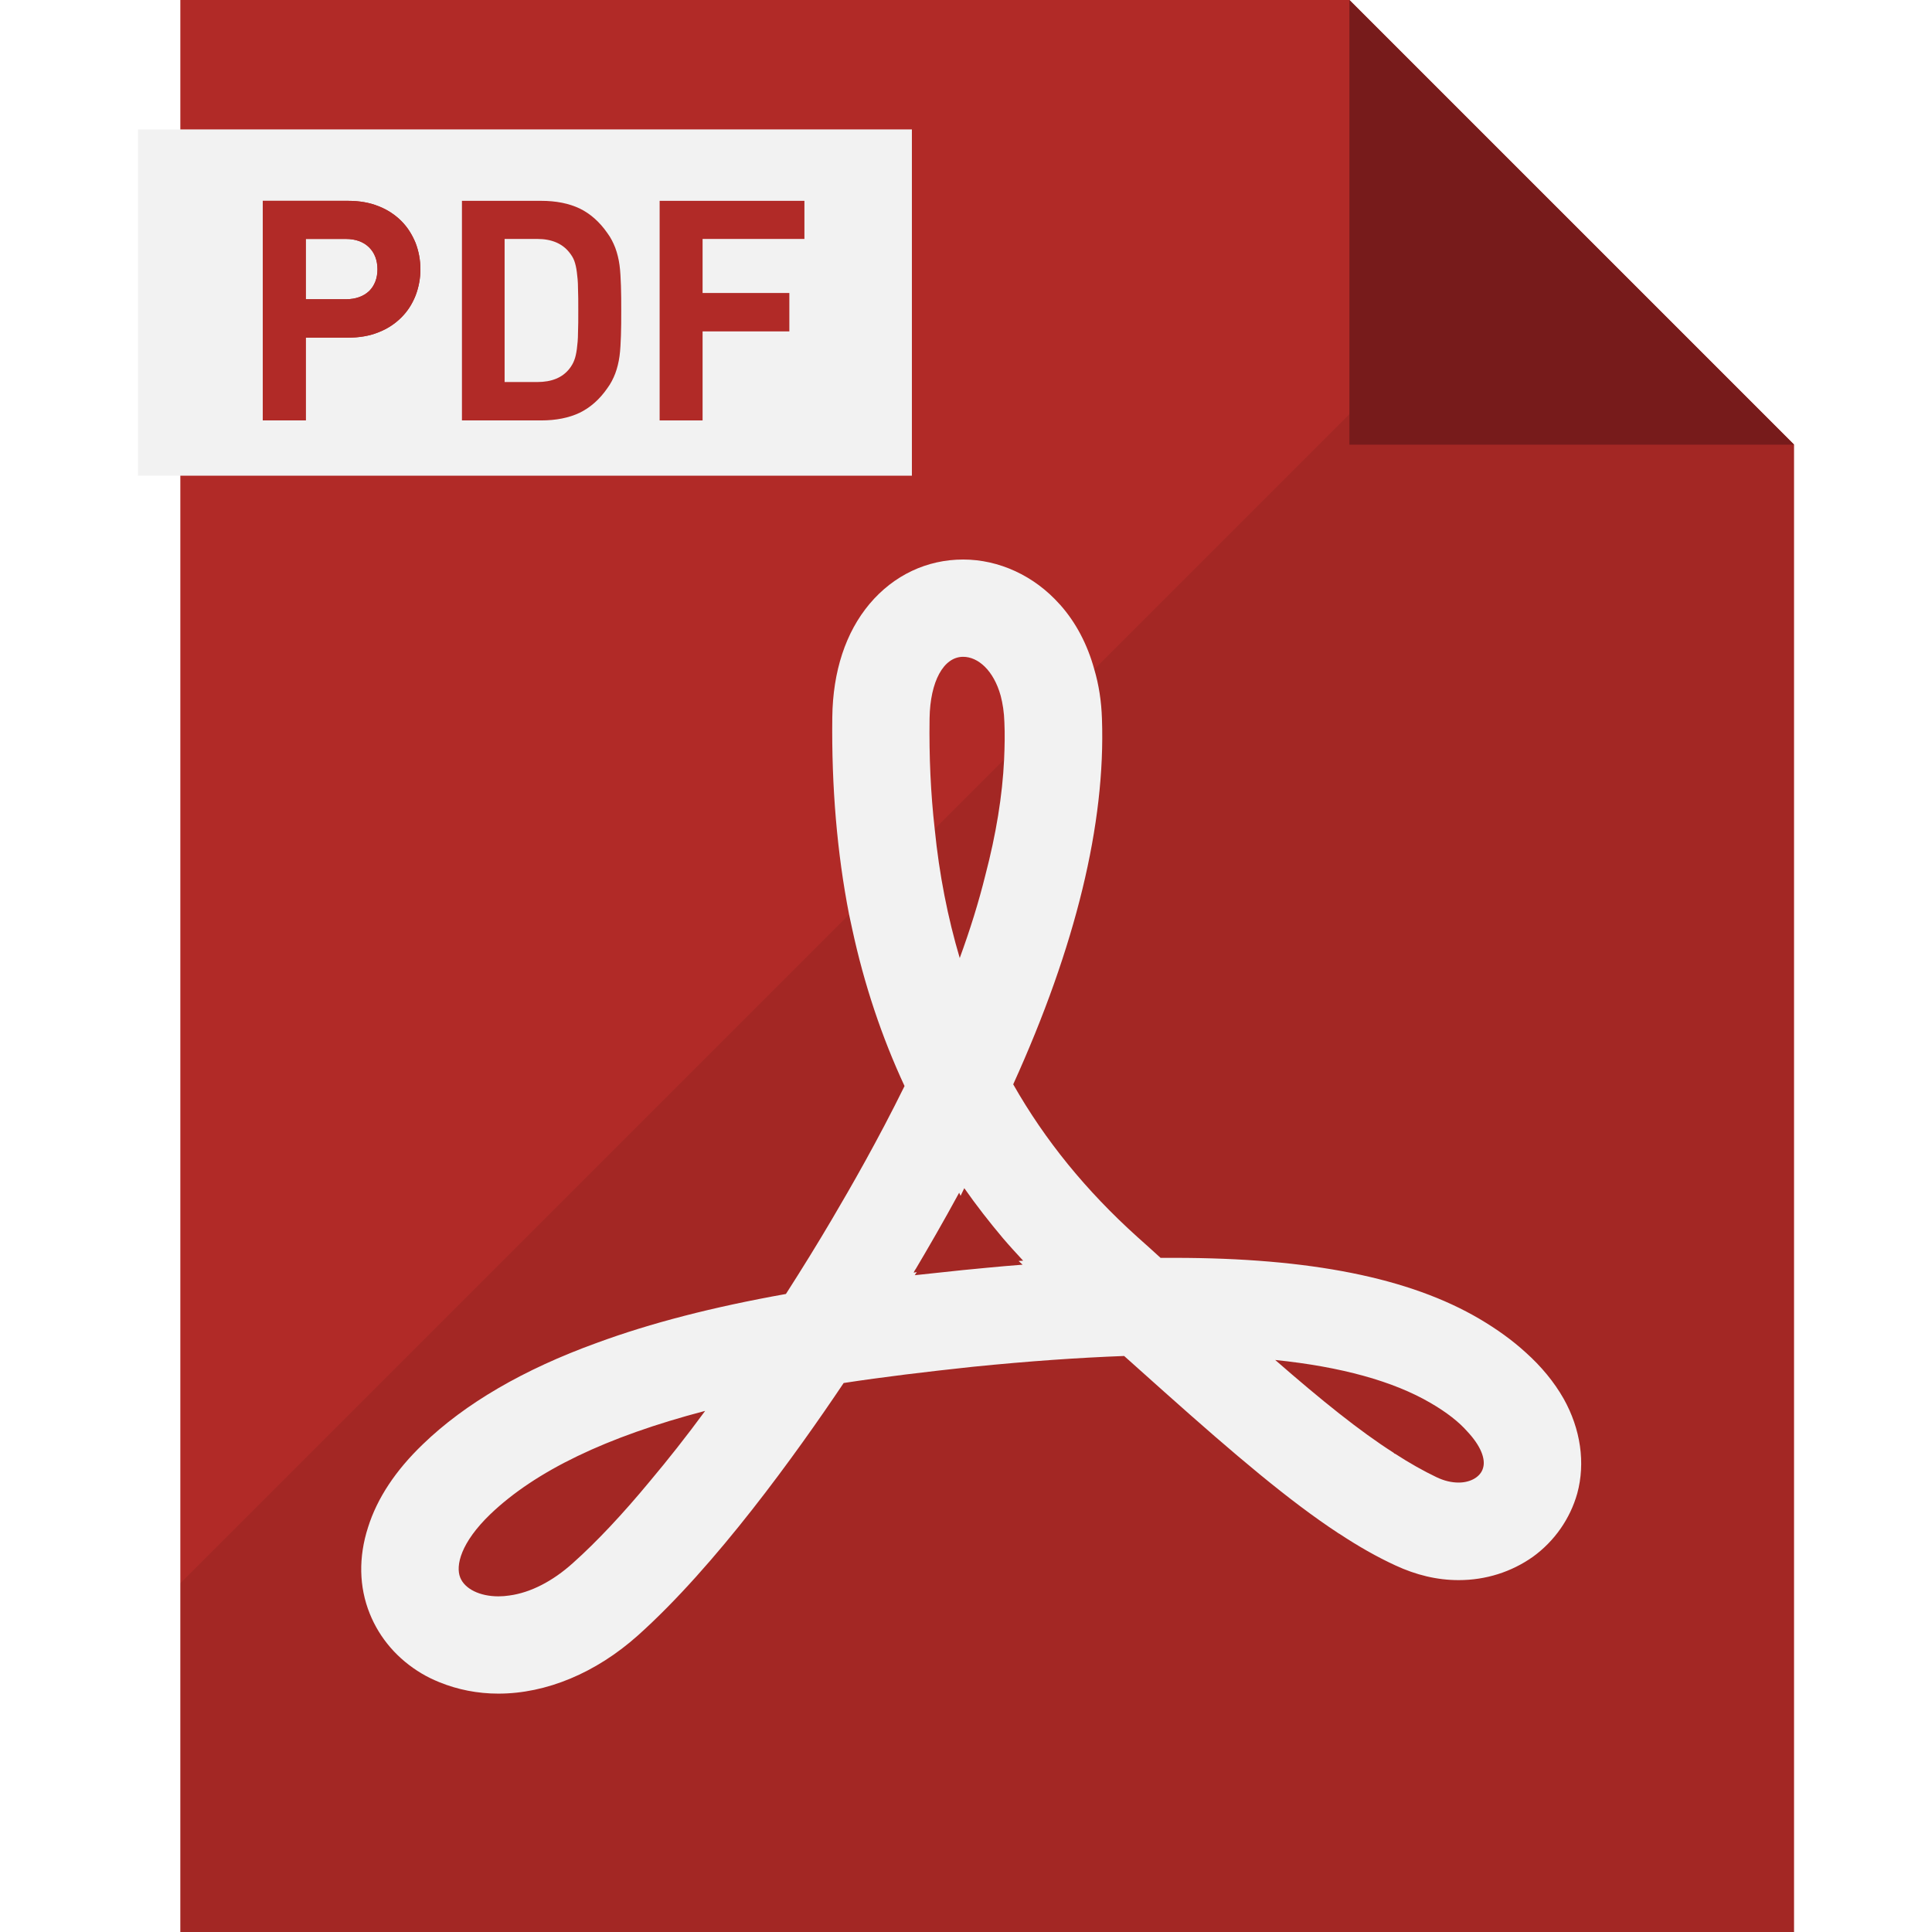
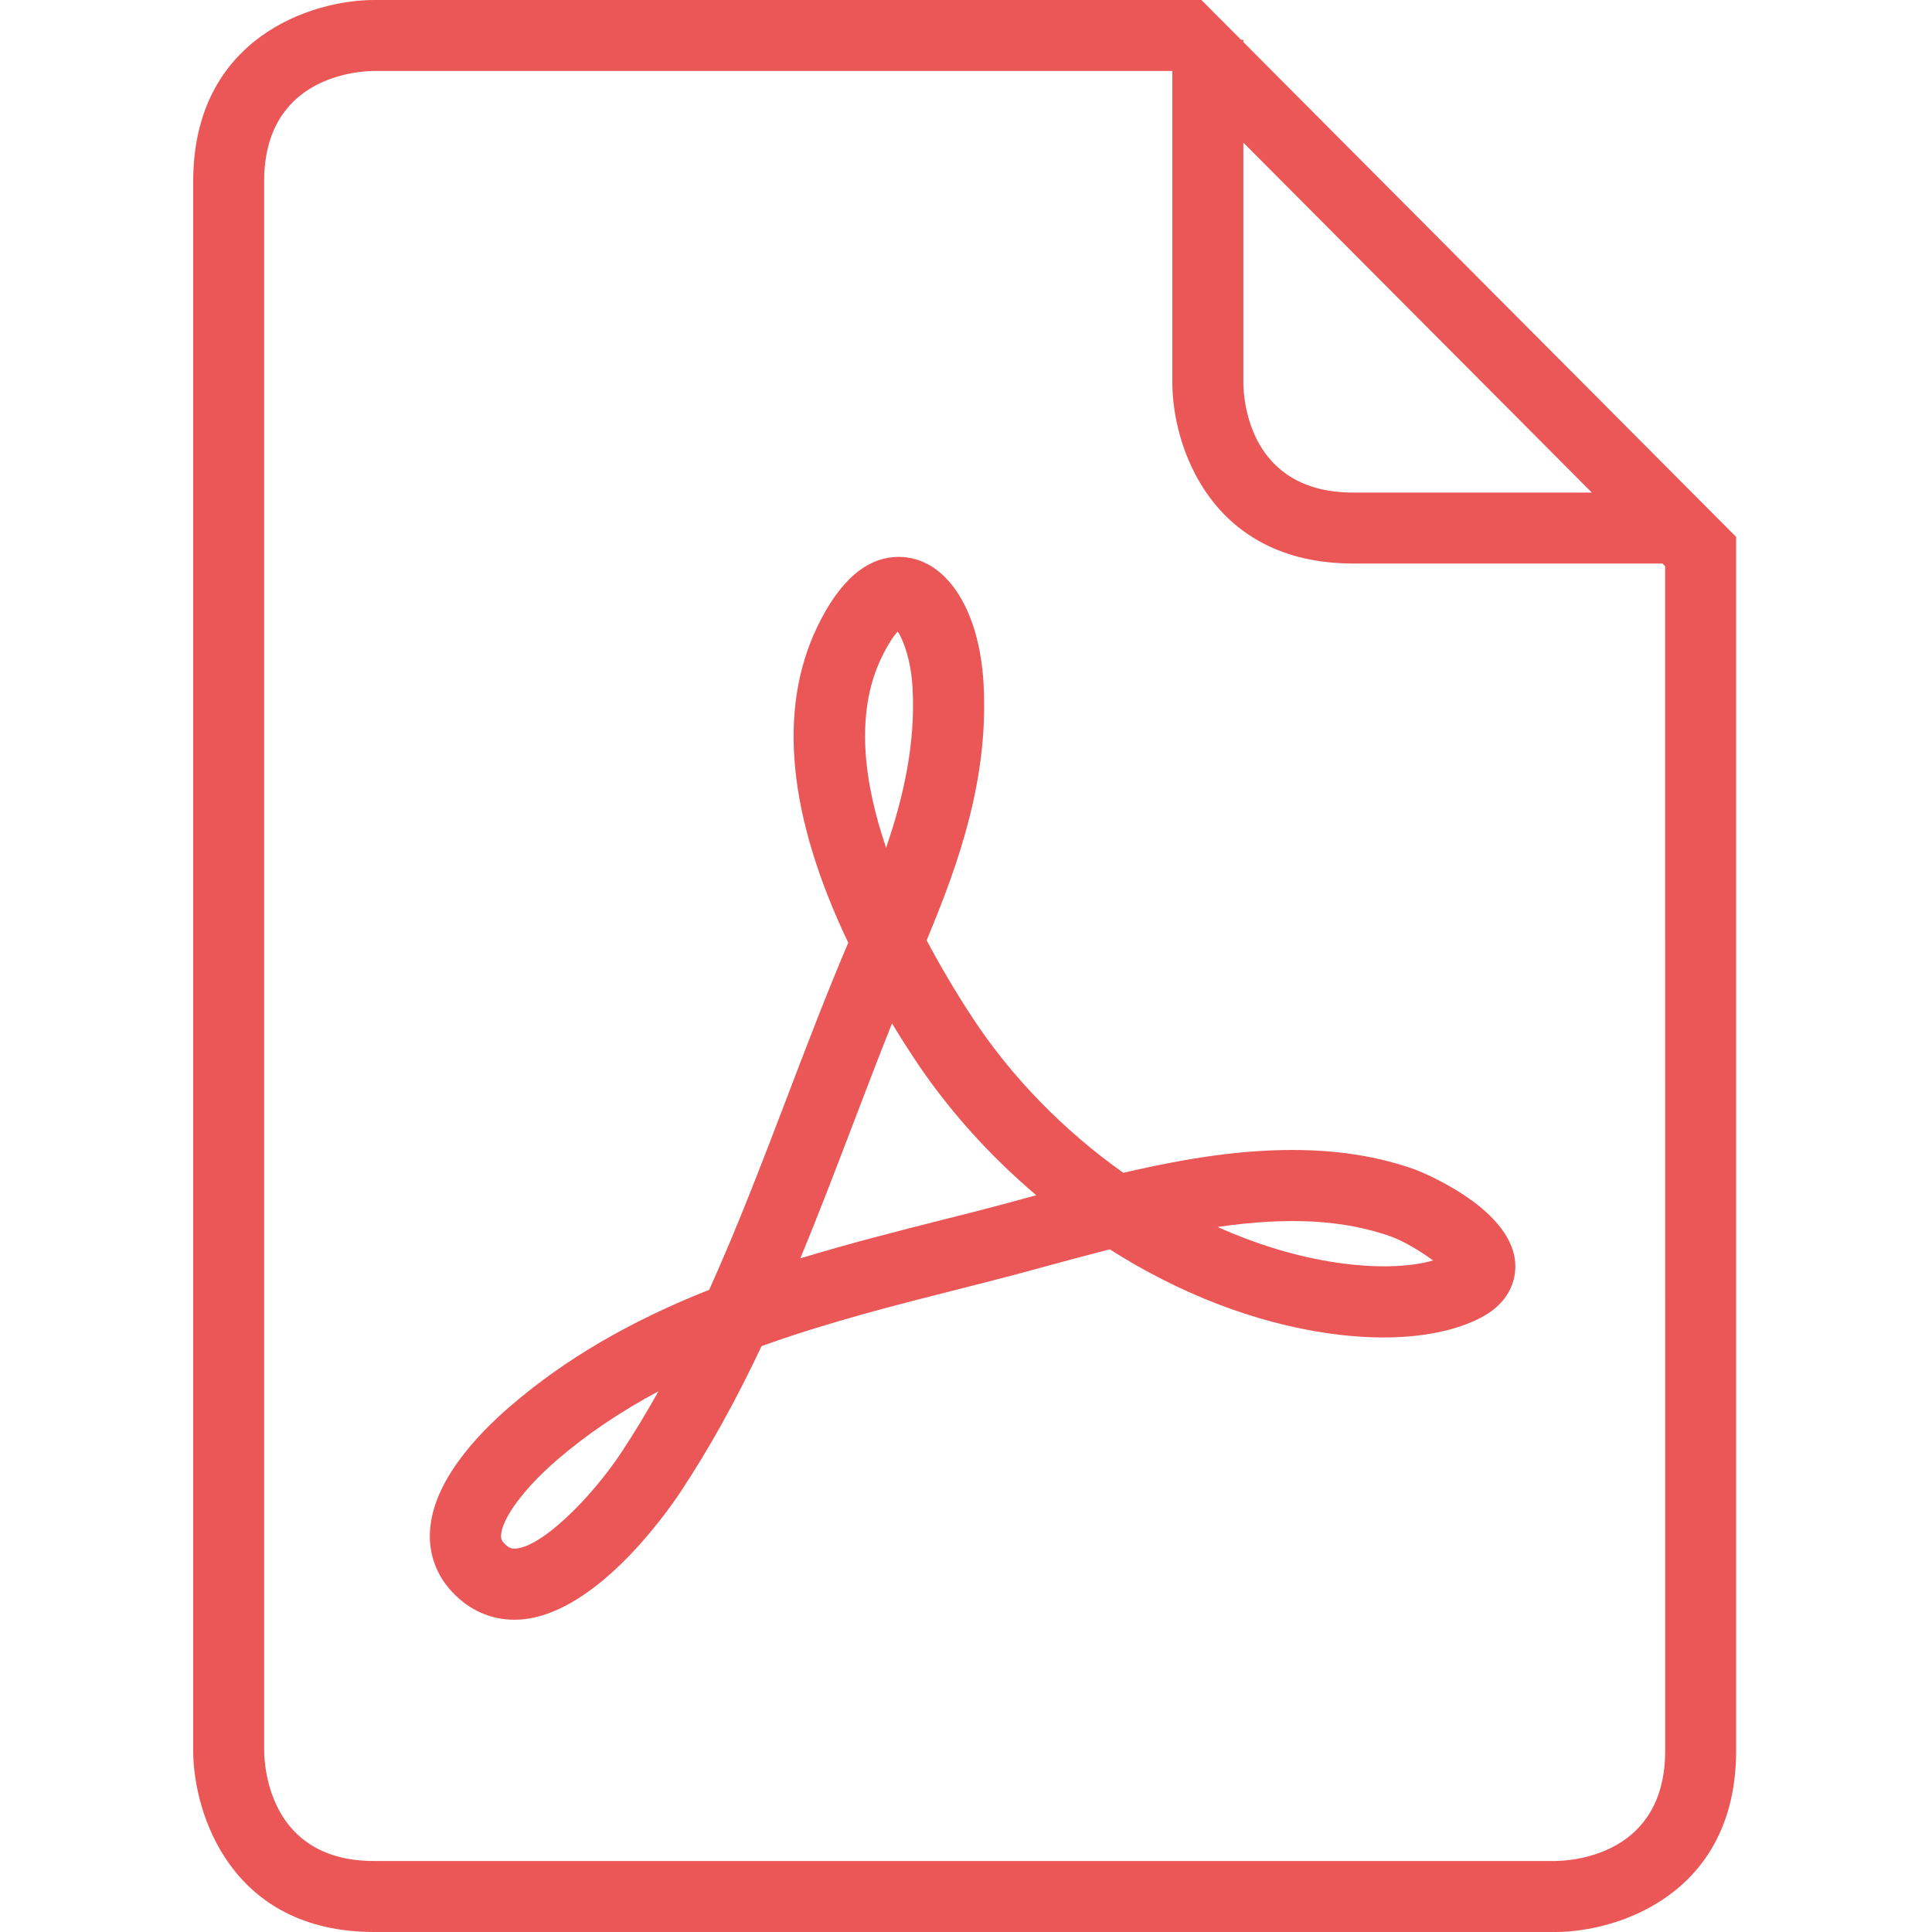
- <svg xmlns="http://www.w3.org/2000/svg" version="1.1" id="_x35_" viewBox="0 0 512 512" xml:space="preserve">
-   <g>
-     <polygon style="fill:#B12A27;" points="475.435,117.825 475.435,512 47.791,512 47.791,0.002 357.613,0.002 412.491,54.881  " />
-     <rect x="36.565" y="34.295" style="fill:#F2F2F2;" width="205.097" height="91.768" />
-     <g>
-       <g>
-         <path style="fill:#B12A27;" d="M110.132,64.379c-0.905-2.186-2.111-4.146-3.769-5.804c-1.658-1.658-3.694-3.015-6.031-3.92     c-2.412-0.98-5.126-1.432-8.141-1.432H69.651v58.195h11.383V89.481h11.157c3.015,0,5.729-0.452,8.141-1.432     c2.337-0.905,4.372-2.261,6.031-3.92c1.659-1.658,2.865-3.543,3.769-5.804c0.829-2.186,1.282-4.523,1.282-6.935     C111.413,68.902,110.961,66.565,110.132,64.379z M97.844,77.118c-1.508,1.432-3.618,2.186-6.181,2.186H81.034V63.323h10.629     c2.563,0,4.674,0.754,6.181,2.261c1.432,1.432,2.186,3.392,2.186,5.804C100.031,73.726,99.277,75.686,97.844,77.118z" />
-         <path style="fill:#B12A27;" d="M164.558,75.761c-0.075-2.035-0.151-3.844-0.377-5.503c-0.226-1.659-0.603-3.166-1.131-4.598     c-0.528-1.357-1.206-2.714-2.111-3.92c-2.035-2.94-4.523-5.126-7.312-6.483c-2.865-1.357-6.257-2.035-10.252-2.035h-20.956     v58.195h20.956c3.995,0,7.387-0.678,10.252-2.035c2.789-1.357,5.277-3.543,7.312-6.483c0.905-1.206,1.583-2.563,2.111-3.92     c0.528-1.432,0.905-2.94,1.131-4.598c0.226-1.658,0.301-3.468,0.377-5.503c0.075-1.96,0.075-4.146,0.075-6.558     C164.633,79.908,164.633,77.721,164.558,75.761z M153.175,88.2c0,1.734-0.151,3.091-0.302,4.297     c-0.151,1.131-0.377,2.186-0.678,2.94c-0.301,0.829-0.754,1.583-1.281,2.261c-1.885,2.412-4.749,3.543-8.518,3.543h-8.669V63.323     h8.669c3.769,0,6.634,1.206,8.518,3.618c0.528,0.678,0.98,1.357,1.281,2.186s0.528,1.809,0.678,3.015     c0.151,1.131,0.302,2.563,0.302,4.221c0.075,1.659,0.075,3.694,0.075,5.955C153.251,84.581,153.251,86.541,153.175,88.2z" />
-         <path style="fill:#B12A27;" d="M213.18,63.323V53.222h-38.37v58.195h11.383V87.823h22.992V77.646h-22.992V63.323H213.18z" />
-       </g>
-       <g>
-         <path style="fill:#B12A27;" d="M110.132,64.379c-0.905-2.186-2.111-4.146-3.769-5.804c-1.658-1.658-3.694-3.015-6.031-3.92     c-2.412-0.98-5.126-1.432-8.141-1.432H69.651v58.195h11.383V89.481h11.157c3.015,0,5.729-0.452,8.141-1.432     c2.337-0.905,4.372-2.261,6.031-3.92c1.659-1.658,2.865-3.543,3.769-5.804c0.829-2.186,1.282-4.523,1.282-6.935     C111.413,68.902,110.961,66.565,110.132,64.379z M97.844,77.118c-1.508,1.432-3.618,2.186-6.181,2.186H81.034V63.323h10.629     c2.563,0,4.674,0.754,6.181,2.261c1.432,1.432,2.186,3.392,2.186,5.804C100.031,73.726,99.277,75.686,97.844,77.118z" />
-       </g>
-     </g>
-     <polygon style="opacity:0.08;fill:#040000;" points="475.435,117.825 475.435,512 47.791,512 47.791,419.581 247.705,219.667    259.54,207.832 266.098,201.273 277.029,190.343 289.995,177.377 412.491,54.881  " />
-     <polygon style="fill:#771B1B;" points="475.435,117.836 357.599,117.836 357.599,0  " />
-     <g>
-       <path style="fill:#F2F2F2;" d="M414.376,370.658c-2.488-4.372-5.88-8.518-10.101-12.287c-3.467-3.166-7.538-6.106-12.137-8.82    c-18.544-10.93-45.003-16.207-80.961-16.207h-3.618c-1.96-1.809-3.995-3.618-6.106-5.503    c-13.644-12.287-24.499-25.63-32.942-40.48c16.584-36.561,24.499-69.126,23.519-96.867c-0.151-4.674-0.829-9.046-2.035-13.117    c-1.809-6.558-4.824-12.363-9.046-17.112c-0.075-0.075-0.075-0.075-0.151-0.151c-6.709-7.538-16.056-11.835-25.555-11.835    c-9.574,0-18.393,4.146-24.801,11.76c-6.332,7.538-9.724,17.866-9.875,30.002c-0.226,18.544,1.281,36.108,4.448,52.315    c0.301,1.282,0.528,2.563,0.829,3.844c3.166,14.7,7.84,28.645,13.87,41.611c-7.086,14.398-14.247,26.836-19.223,35.279    c-3.769,6.408-7.915,13.117-12.212,19.826c-19.373,3.468-35.807,7.689-50.129,12.966c-19.373,7.011-34.902,16.056-46.059,26.836    c-7.237,6.935-12.137,14.323-14.549,22.012c-2.563,7.915-2.412,15.83,0.452,22.916c2.638,6.558,7.387,12.061,13.72,15.83    c1.508,0.905,3.091,1.658,4.749,2.337c4.825,1.96,10.101,3.015,15.604,3.015c12.74,0,25.856-5.503,36.937-15.378    c20.655-18.469,41.988-48.169,54.577-66.94c10.327-1.583,21.559-2.94,34.224-4.297c14.926-1.508,28.118-2.412,40.104-2.865    c3.694,3.317,7.237,6.483,10.629,9.498c18.846,16.81,33.168,28.947,46.134,37.465c0,0.075,0.075,0.075,0.151,0.075    c5.126,3.392,10.026,6.181,14.926,8.443c5.503,2.563,11.081,3.92,16.81,3.92c7.237,0,14.021-2.186,19.675-6.181    c5.729-4.146,9.875-10.101,11.76-16.81C420.18,387.694,418.899,378.724,414.376,370.658z M247.705,219.667    c-1.055-9.348-1.508-19.072-1.357-29.324c0.151-9.724,3.694-16.283,8.895-16.283c3.92,0,8.066,3.543,9.95,10.327    c0.528,2.035,0.905,4.372,0.98,7.01c0.151,3.166,0.075,6.483-0.075,9.875c-0.452,9.574-2.111,19.75-4.975,30.681    c-1.734,7.011-3.995,14.323-6.784,21.936C251.173,243.186,248.911,231.803,247.705,219.667z M121.967,418.073    c-1.282-3.166,0.151-9.272,7.991-16.81c11.986-11.458,30.756-20.504,56.914-27.364c-4.975,6.784-9.875,12.966-14.624,18.619    c-7.237,8.744-14.172,16.132-20.429,21.71c-5.352,4.824-11.232,7.84-16.81,8.594c-0.98,0.151-1.96,0.226-2.94,0.226    C127.168,423.049,123.173,421.089,121.967,418.073z M242.428,337.942l0.528-0.829l-0.829,0.151    c0.151-0.377,0.377-0.754,0.603-1.055c3.166-5.352,7.161-12.212,11.458-20.127l0.377,0.829l0.98-2.035    c3.166,4.523,6.634,8.971,10.252,13.267c1.734,2.035,3.543,3.995,5.352,5.955l-1.206,0.075l1.055,0.98    c-3.091,0.226-6.332,0.528-9.574,0.829c-2.035,0.226-4.146,0.377-6.257,0.603C250.796,337.037,246.499,337.49,242.428,337.942z     M369.297,384.98c-8.971-5.729-18.996-13.795-31.359-24.575c17.564,1.809,31.359,5.654,41.159,11.383    c4.297,2.488,7.538,5.051,9.724,7.538c3.618,3.844,4.9,7.312,4.221,9.649c-0.603,2.337-3.241,3.92-6.483,3.92    c-1.885,0-3.844-0.452-5.88-1.432c-3.468-1.658-7.086-3.694-10.93-6.181C369.598,385.282,369.448,385.131,369.297,384.98z" />
-     </g>
-   </g>
+ <svg xmlns="http://www.w3.org/2000/svg" width="800px" height="800px" viewBox="-4 0 40 40" fill="none">
+   <path d="M25.669 26.096C25.181 26.24 24.466 26.256 23.698 26.145C22.875 26.026 22.035 25.774 21.21 25.403C22.682 25.189 23.824 25.255 24.8 25.601C25.032 25.683 25.412 25.902 25.669 26.096ZM17.455 24.746C17.395 24.762 17.336 24.778 17.278 24.794C16.881 24.902 16.496 25.007 16.125 25.101L15.624 25.227C14.617 25.482 13.586 25.743 12.569 26.053C12.956 25.121 13.315 24.178 13.667 23.256C13.927 22.574 14.193 21.877 14.468 21.189C14.607 21.42 14.753 21.65 14.905 21.881C15.595 22.933 16.462 23.904 17.455 24.746ZM14.893 14.233C14.958 15.383 14.71 16.49 14.346 17.551C13.897 16.239 13.688 14.789 14.249 13.618C14.393 13.319 14.511 13.158 14.587 13.074C14.705 13.257 14.86 13.664 14.893 14.233ZM9.633 28.805C9.381 29.256 9.124 29.678 8.861 30.077C8.224 31.035 7.184 32.062 6.649 32.062C6.597 32.062 6.533 32.054 6.44 31.955C6.38 31.893 6.371 31.848 6.374 31.786C6.392 31.434 6.859 30.806 7.535 30.224C8.149 29.696 8.844 29.226 9.633 28.805ZM27.371 26.146C27.289 24.972 25.312 24.219 25.293 24.212C24.529 23.941 23.699 23.809 22.755 23.809C21.745 23.809 20.657 23.955 19.258 24.282C18.014 23.4 16.939 22.296 16.136 21.073C15.782 20.533 15.463 19.994 15.185 19.468C15.863 17.845 16.474 16.101 16.363 14.148C16.274 12.582 15.567 11.53 14.607 11.53C13.948 11.53 13.381 12.018 12.919 12.981C12.097 14.699 12.313 16.896 13.562 19.518C13.112 20.575 12.694 21.671 12.29 22.731C11.786 24.05 11.267 25.41 10.683 26.704C9.043 27.353 7.696 28.14 6.574 29.106C5.839 29.737 4.952 30.703 4.902 31.711C4.877 32.185 5.04 32.621 5.37 32.969C5.722 33.34 6.163 33.535 6.649 33.535C8.252 33.535 9.795 31.333 10.088 30.891C10.677 30.003 11.228 29.012 11.768 27.87C13.129 27.378 14.579 27.011 15.985 26.656L16.488 26.528C16.867 26.432 17.26 26.326 17.663 26.215C18.09 26.1 18.53 25.98 18.976 25.866C20.419 26.784 21.971 27.383 23.485 27.603C24.76 27.788 25.892 27.681 26.659 27.281C27.349 26.922 27.387 26.368 27.371 26.146ZM30.476 36.243C30.476 38.393 28.58 38.526 28.198 38.53H3.745C1.602 38.53 1.473 36.622 1.469 36.243L1.469 3.756C1.469 1.604 3.368 1.473 3.745 1.469H20.263L20.272 1.478V7.924C20.272 9.218 21.054 11.667 24.016 11.667H30.42L30.475 11.722L30.476 36.243ZM28.957 10.198H24.017C21.875 10.198 21.745 8.3 21.742 7.924V2.953L28.957 10.198ZM31.945 36.243V11.116L21.742 0.871V0.823H21.694L20.874 0H3.745C2.45 0 0 0.785 0 3.757V36.243C0 37.543 0.783 40 3.745 40H28.2C29.495 40 31.945 39.214 31.945 36.243Z" fill="#EB5757" />
</svg>
